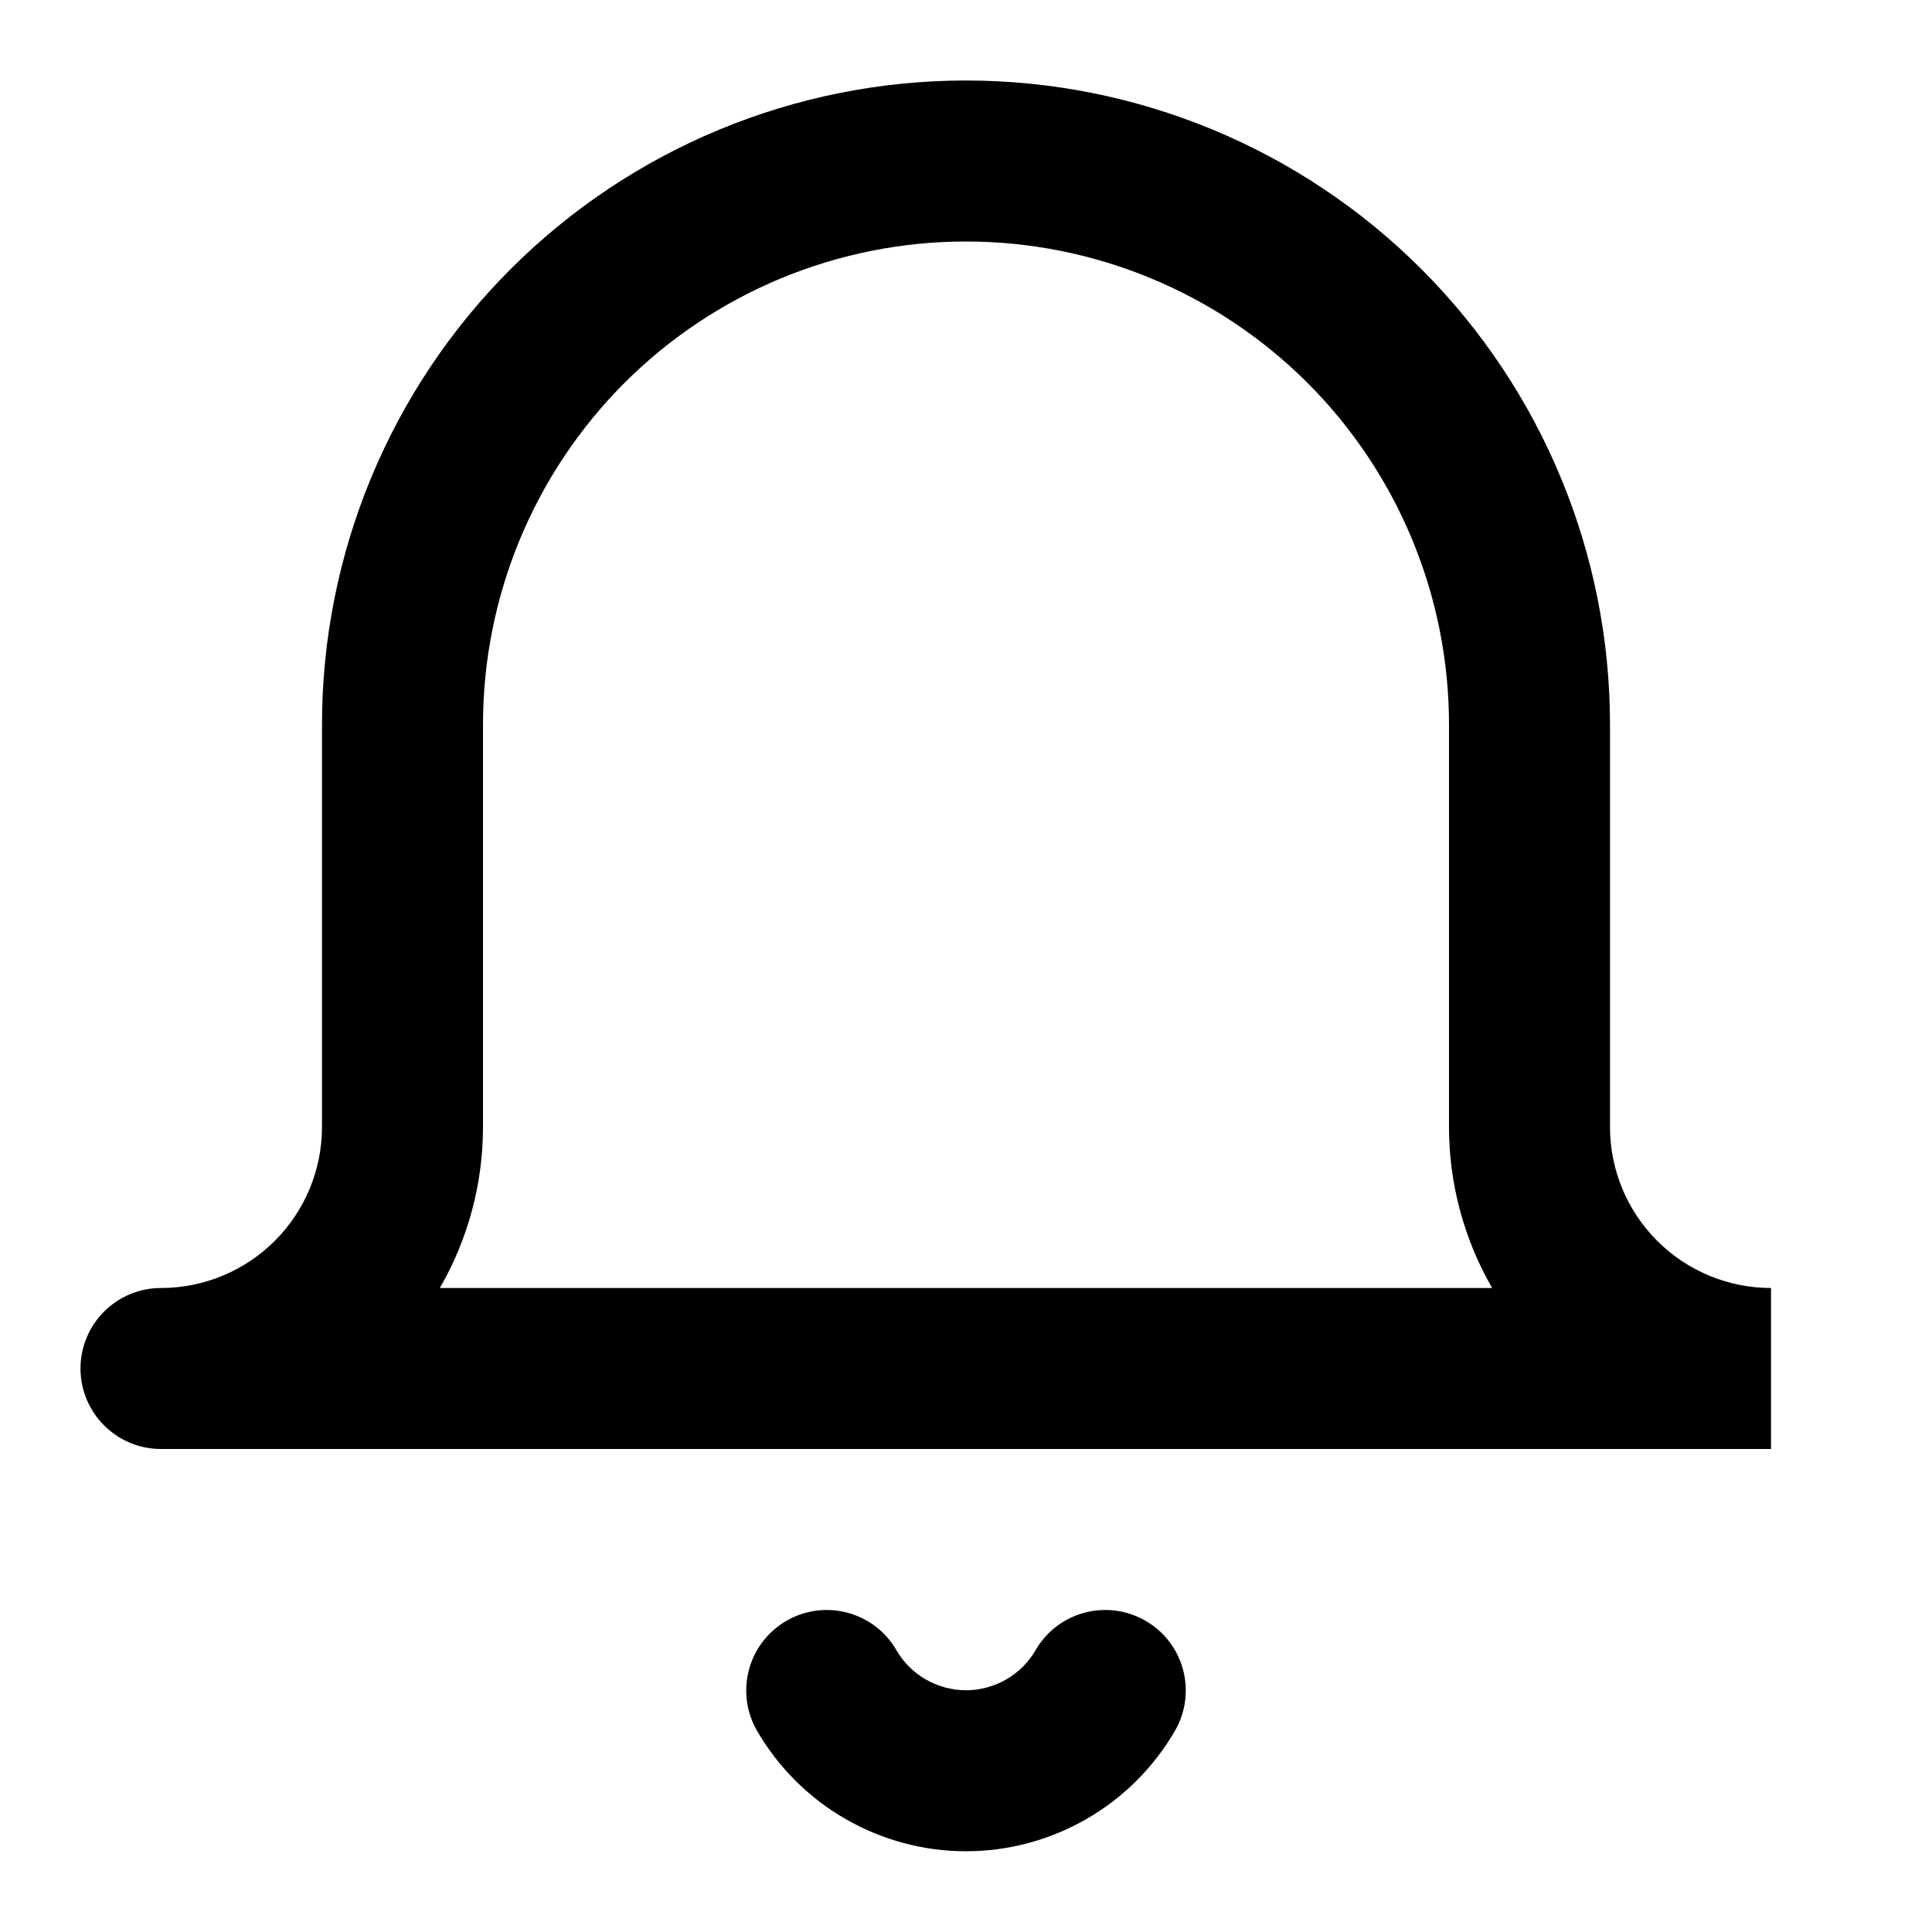
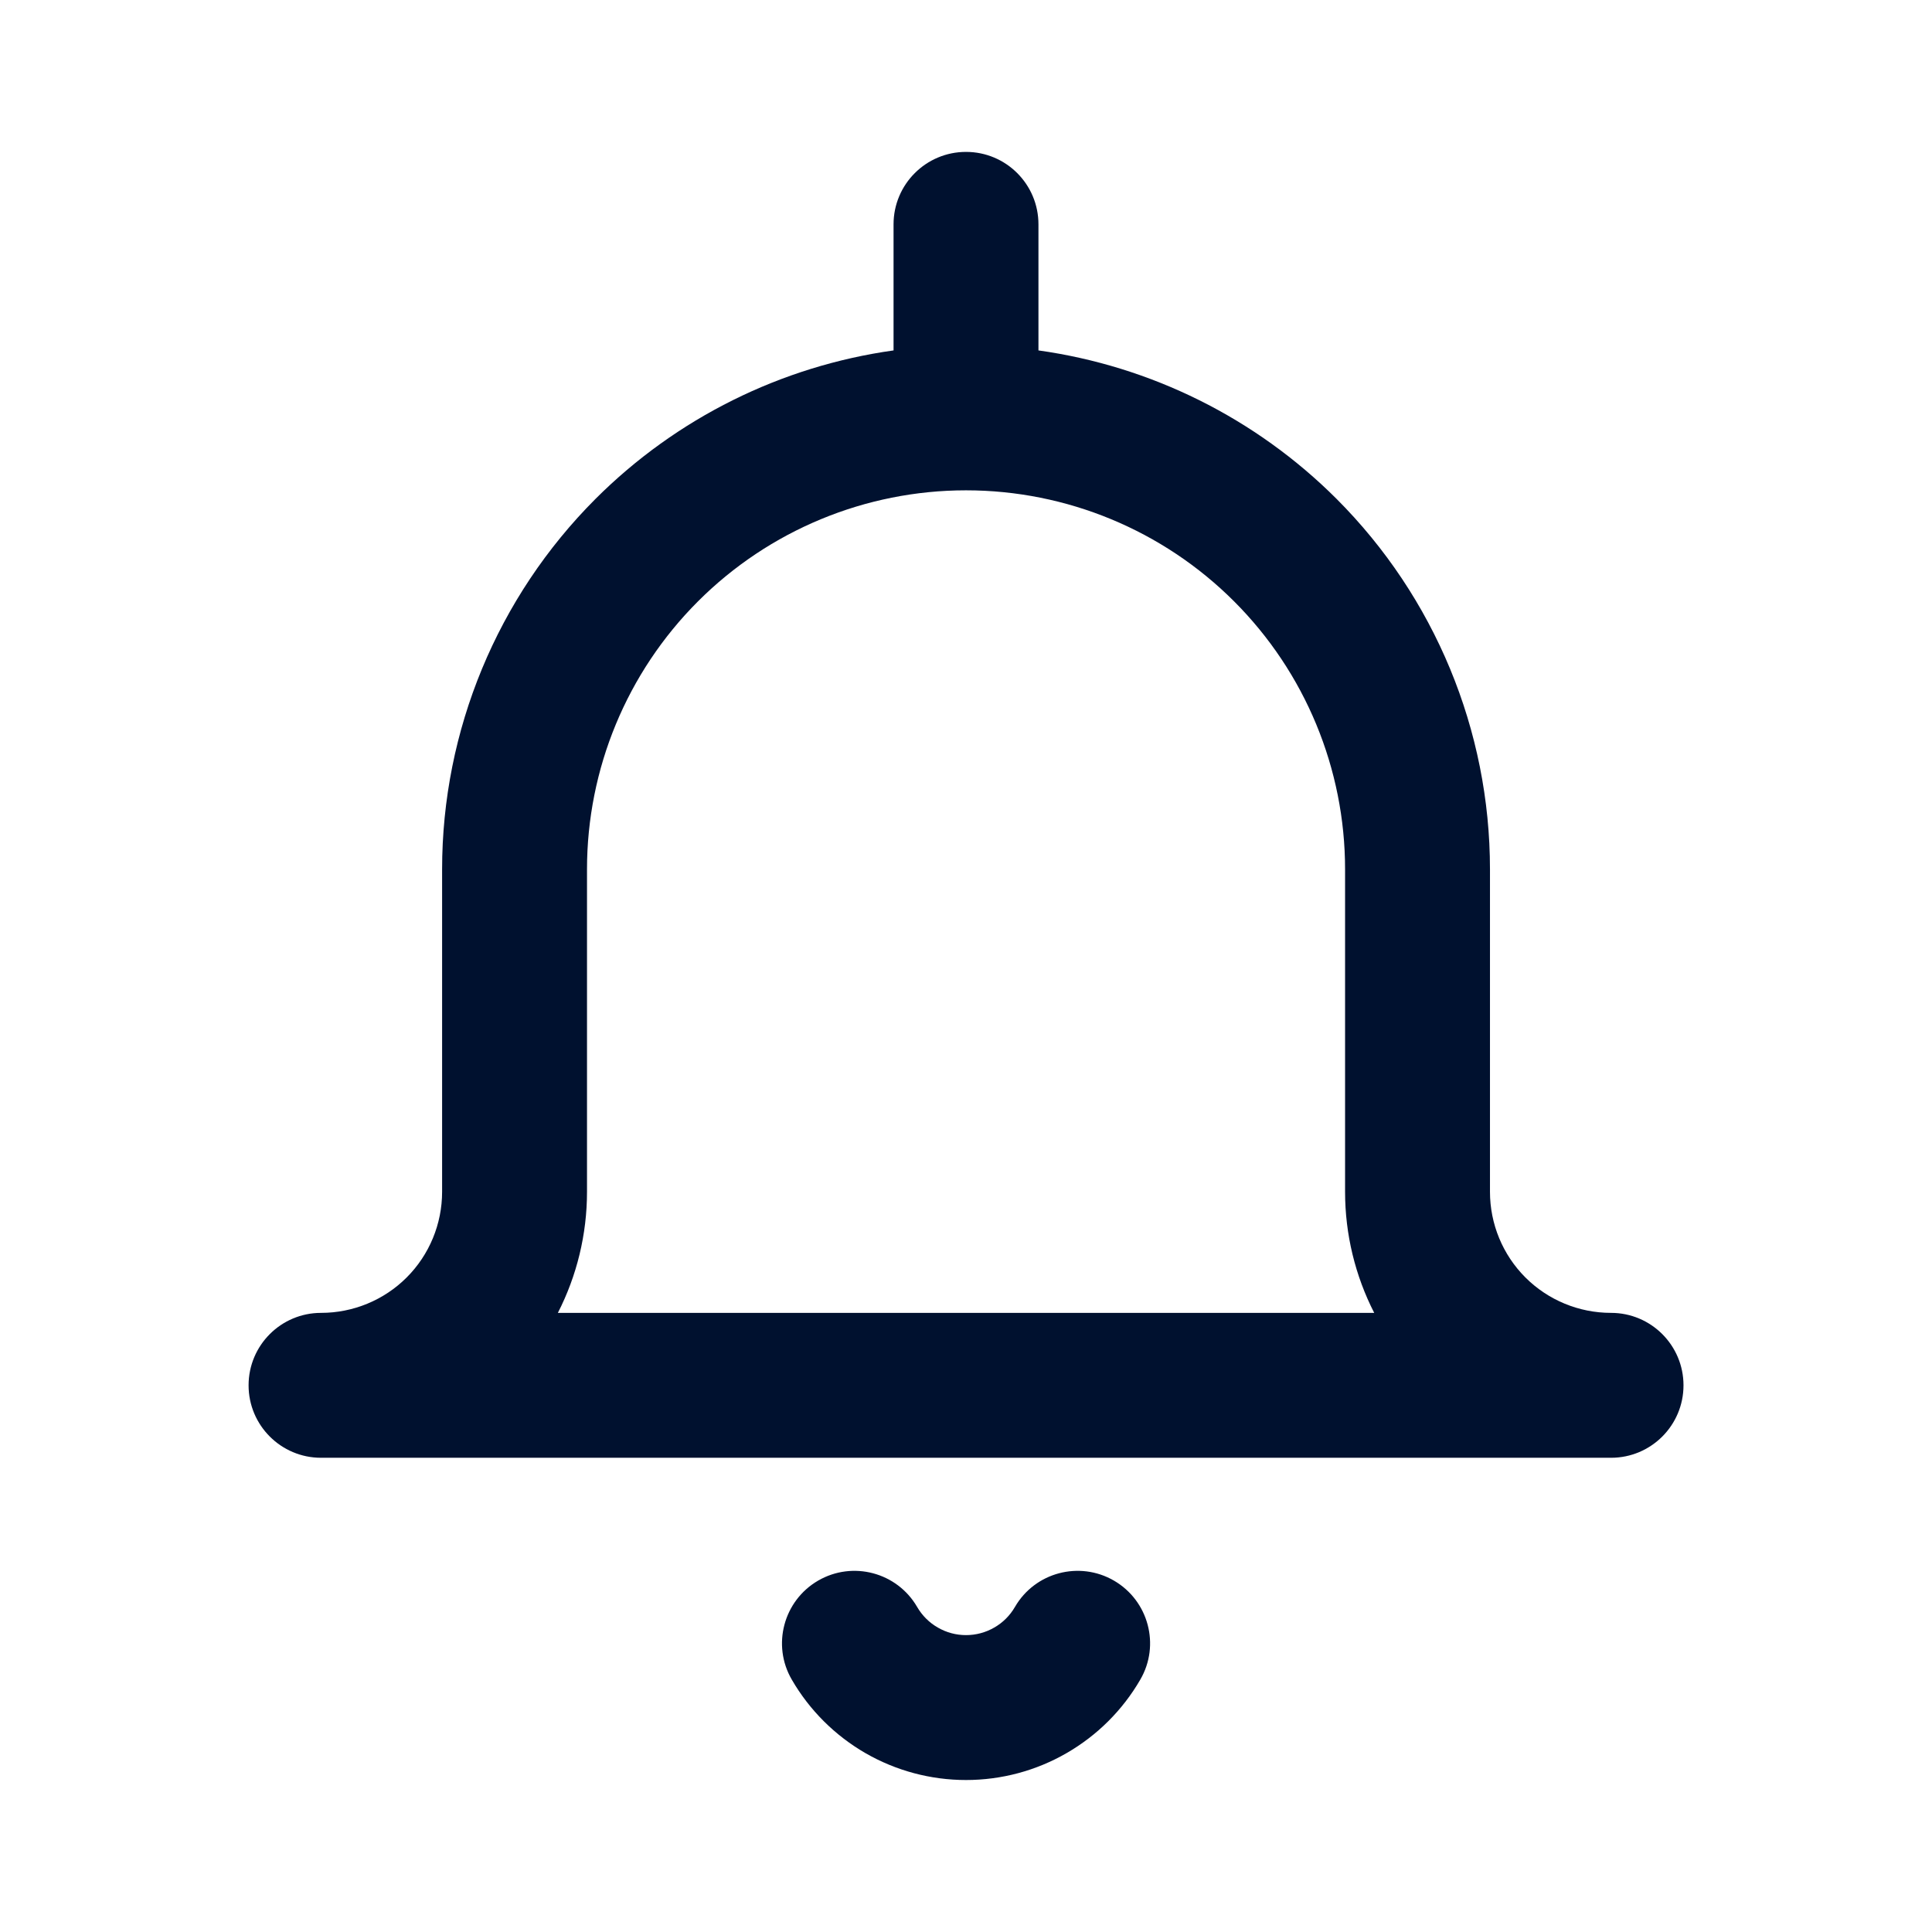
<svg xmlns="http://www.w3.org/2000/svg" width="24" height="24" viewBox="0 0 24 24" fill="none">
-   <path fill-rule="evenodd" clip-rule="evenodd" d="M12 3C10.409 3 8.883 3.632 7.757 4.757C6.632 5.883 6 7.409 6 9V14C6 14.708 5.812 15.397 5.464 16H18.536C18.188 15.397 18 14.708 18 14V9C18 7.409 17.368 5.883 16.243 4.757C15.117 3.632 13.591 3 12 3ZM22 16C21.47 16 20.961 15.789 20.586 15.414C20.211 15.039 20 14.53 20 14V9C20 6.878 19.157 4.843 17.657 3.343C16.157 1.843 14.122 1 12 1C9.878 1 7.843 1.843 6.343 3.343C4.843 4.843 4 6.878 4 9V14C4 14.53 3.789 15.039 3.414 15.414C3.039 15.789 2.53 16 2 16C1.448 16 1 16.448 1 17C1 17.552 1.448 18 2 18H22V16ZM9.768 20.135C10.246 19.858 10.858 20.02 11.135 20.498C11.223 20.65 11.349 20.776 11.501 20.863C11.653 20.95 11.825 20.997 12 20.997C12.175 20.997 12.347 20.95 12.499 20.863C12.651 20.776 12.777 20.65 12.865 20.498C13.142 20.02 13.754 19.858 14.232 20.135C14.71 20.412 14.872 21.024 14.595 21.502C14.331 21.956 13.953 22.334 13.497 22.596C13.042 22.858 12.526 22.997 12 22.997C11.474 22.997 10.958 22.858 10.503 22.596C10.047 22.334 9.669 21.956 9.405 21.502C9.128 21.024 9.29 20.412 9.768 20.135Z" fill="black" />
+   <path fill-rule="evenodd" clip-rule="evenodd" d="M12 1.887C12.498 1.887 12.9 2.29 12.9 2.787V4.353C14.294 4.548 15.596 5.191 16.603 6.197C17.823 7.418 18.509 9.073 18.509 10.799V14.805C18.509 15.204 18.667 15.587 18.949 15.869C19.231 16.151 19.614 16.309 20.013 16.309C20.51 16.309 20.913 16.712 20.913 17.209C20.913 17.706 20.51 18.109 20.013 18.109H3.988C3.491 18.109 3.088 17.706 3.088 17.209C3.088 16.712 3.491 16.309 3.988 16.309C4.387 16.309 4.77 16.151 5.052 15.869C5.334 15.587 5.492 15.204 5.492 14.805V10.799C5.492 9.073 6.178 7.418 7.398 6.197C8.405 5.191 9.707 4.548 11.1 4.353V2.787C11.1 2.29 11.503 1.887 12 1.887ZM6.93 16.309H17.071C16.835 15.848 16.709 15.333 16.709 14.805V10.799C16.709 9.55 16.213 8.353 15.33 7.47C14.447 6.587 13.249 6.091 12 6.091C10.752 6.091 9.554 6.587 8.671 7.47C7.788 8.353 7.292 9.55 7.292 10.799V14.805C7.292 15.333 7.166 15.848 6.93 16.309ZM10.163 19.635C10.593 19.386 11.143 19.532 11.393 19.962C11.455 20.069 11.543 20.157 11.65 20.218C11.757 20.28 11.877 20.312 12 20.312C12.123 20.312 12.244 20.28 12.351 20.218C12.458 20.157 12.546 20.069 12.608 19.962C12.857 19.532 13.408 19.386 13.838 19.635C14.268 19.885 14.415 20.436 14.165 20.865C13.945 21.245 13.629 21.559 13.249 21.778C12.87 21.997 12.439 22.112 12 22.112C11.562 22.112 11.131 21.997 10.751 21.778C10.372 21.559 10.056 21.245 9.836 20.865C9.586 20.436 9.733 19.885 10.163 19.635Z" fill="#00112F" />
</svg>
